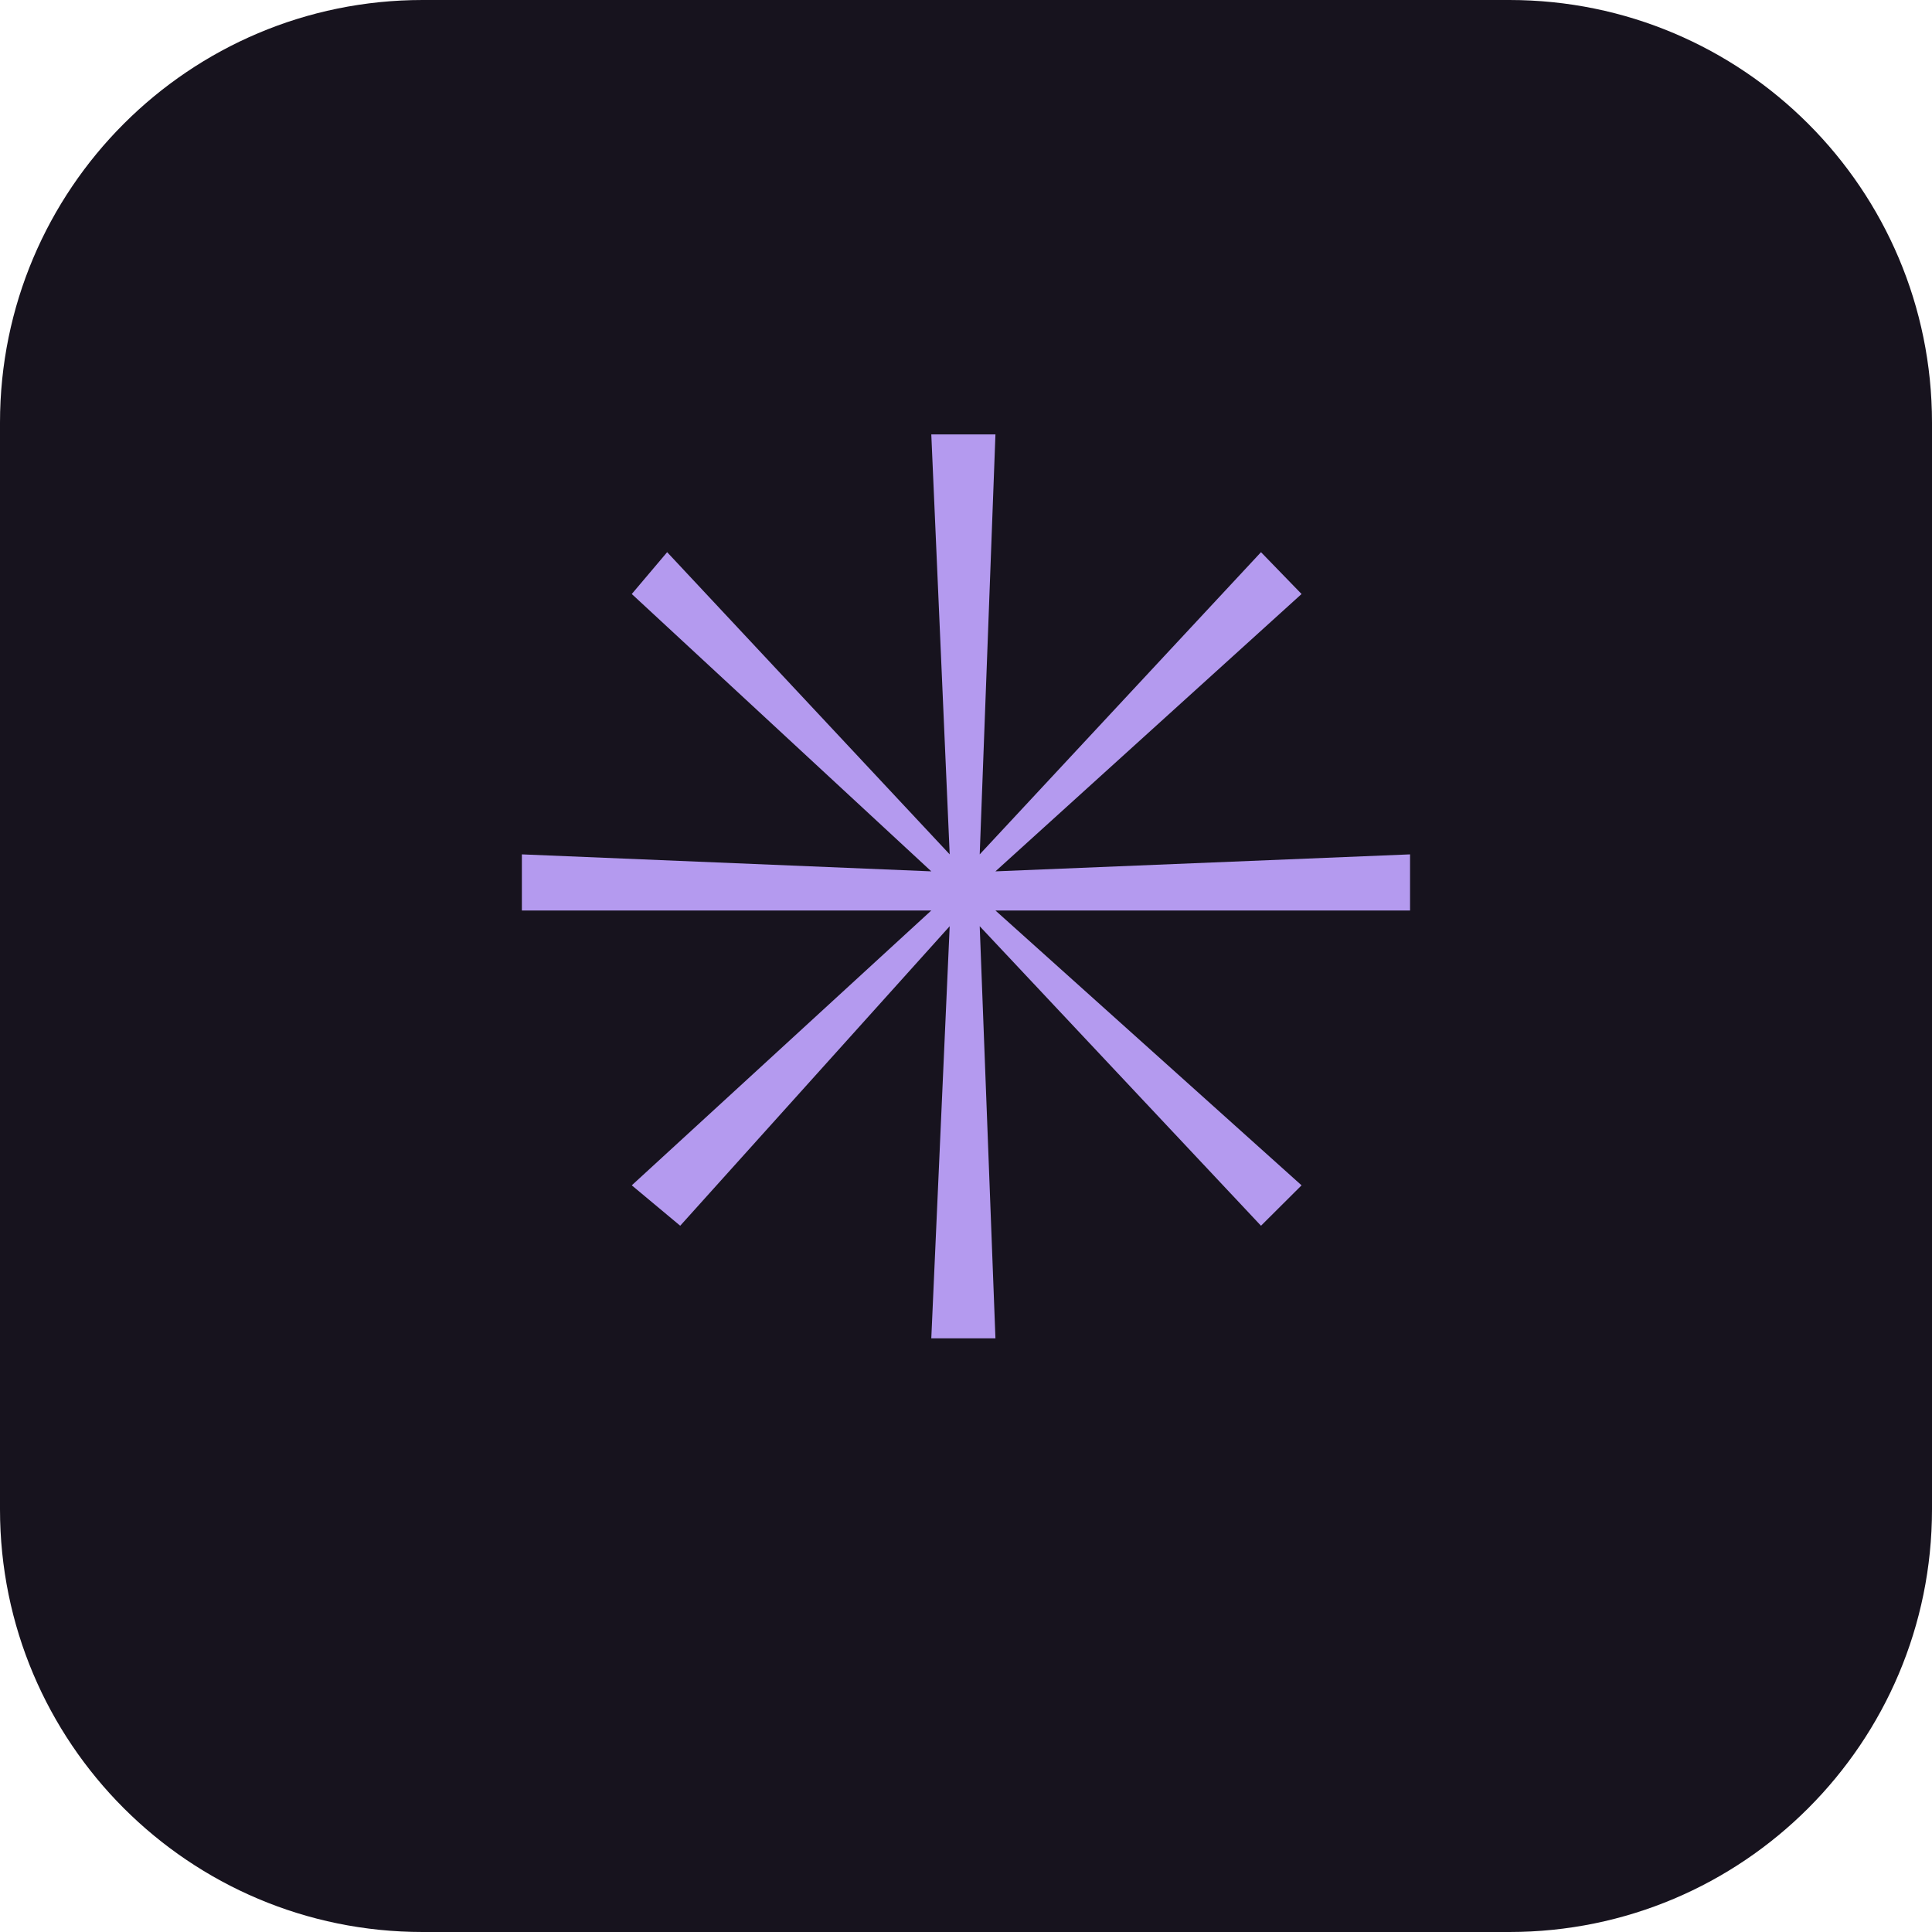
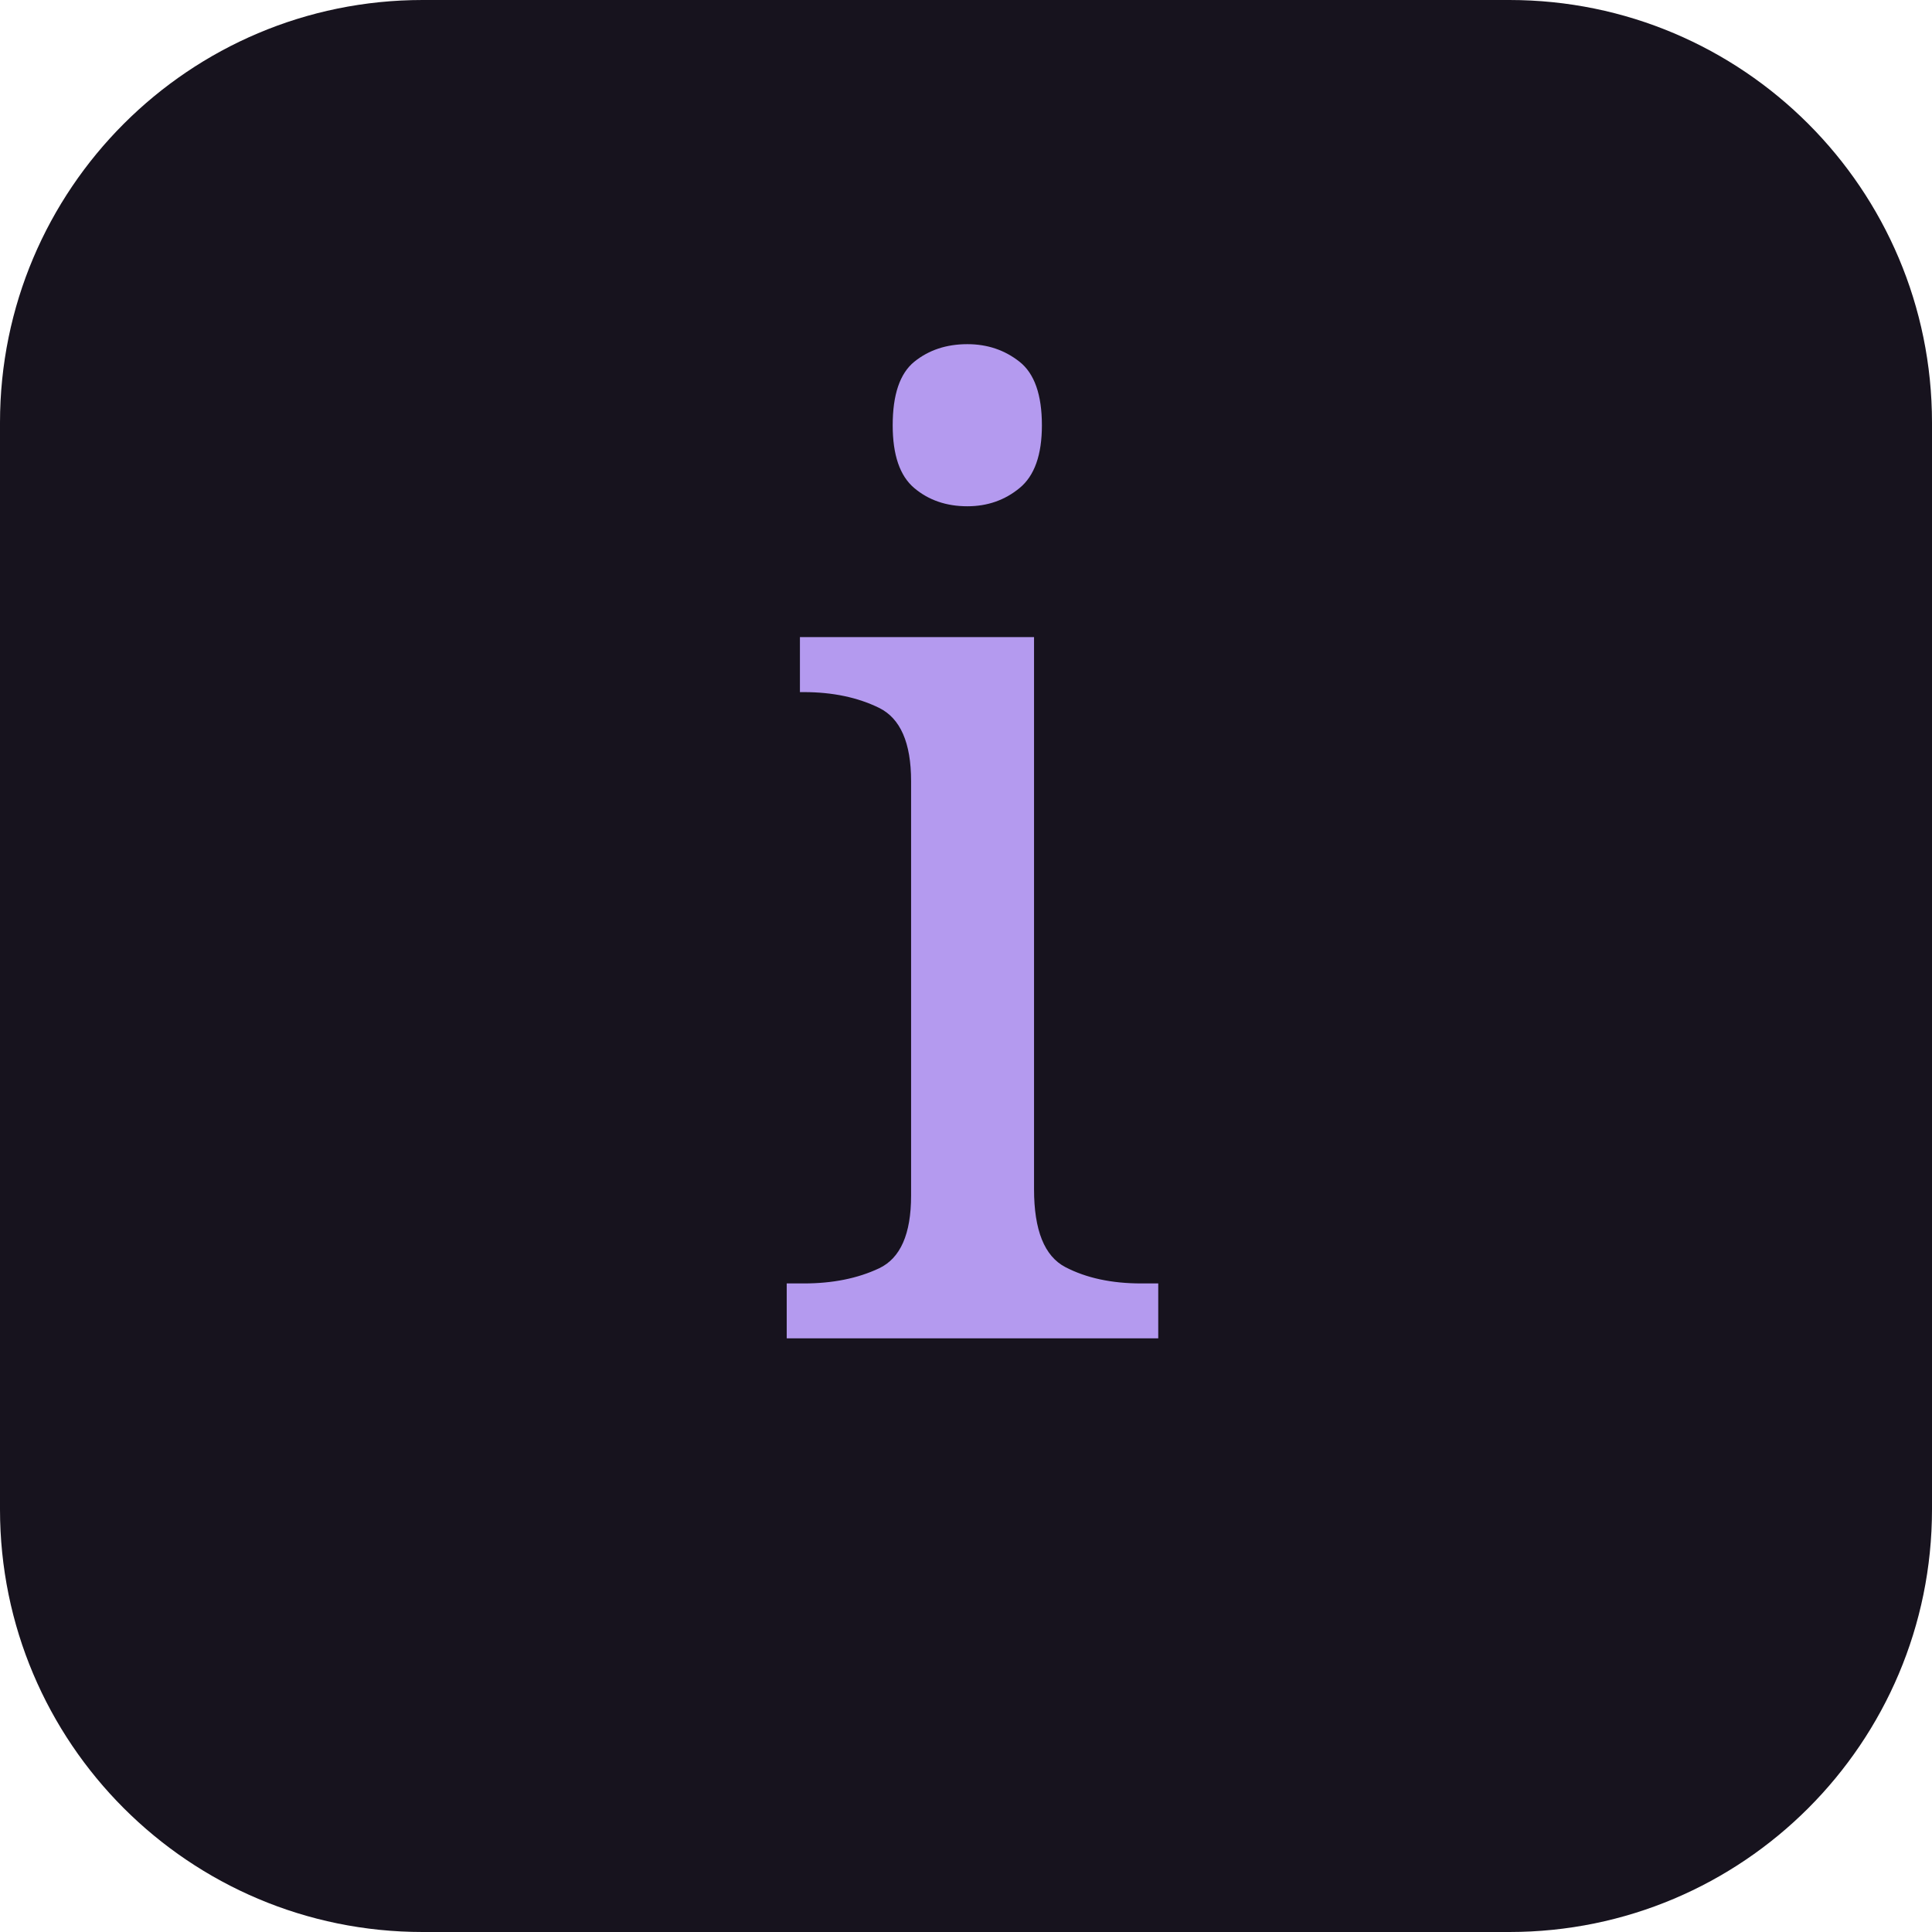
<svg xmlns="http://www.w3.org/2000/svg" viewBox="0 0 192 192">
  <rect width="192" height="192" rx="42" fill="#17131e" />
-   <text x="96" y="133" text-anchor="middle" font-family="Georgia,serif" font-size="130" fill="#b49aef">✳</text>
+   <text x="96" y="133" text-anchor="middle" font-family="Georgia,serif" font-size="130" fill="#b49aef">i</text>
</svg>
